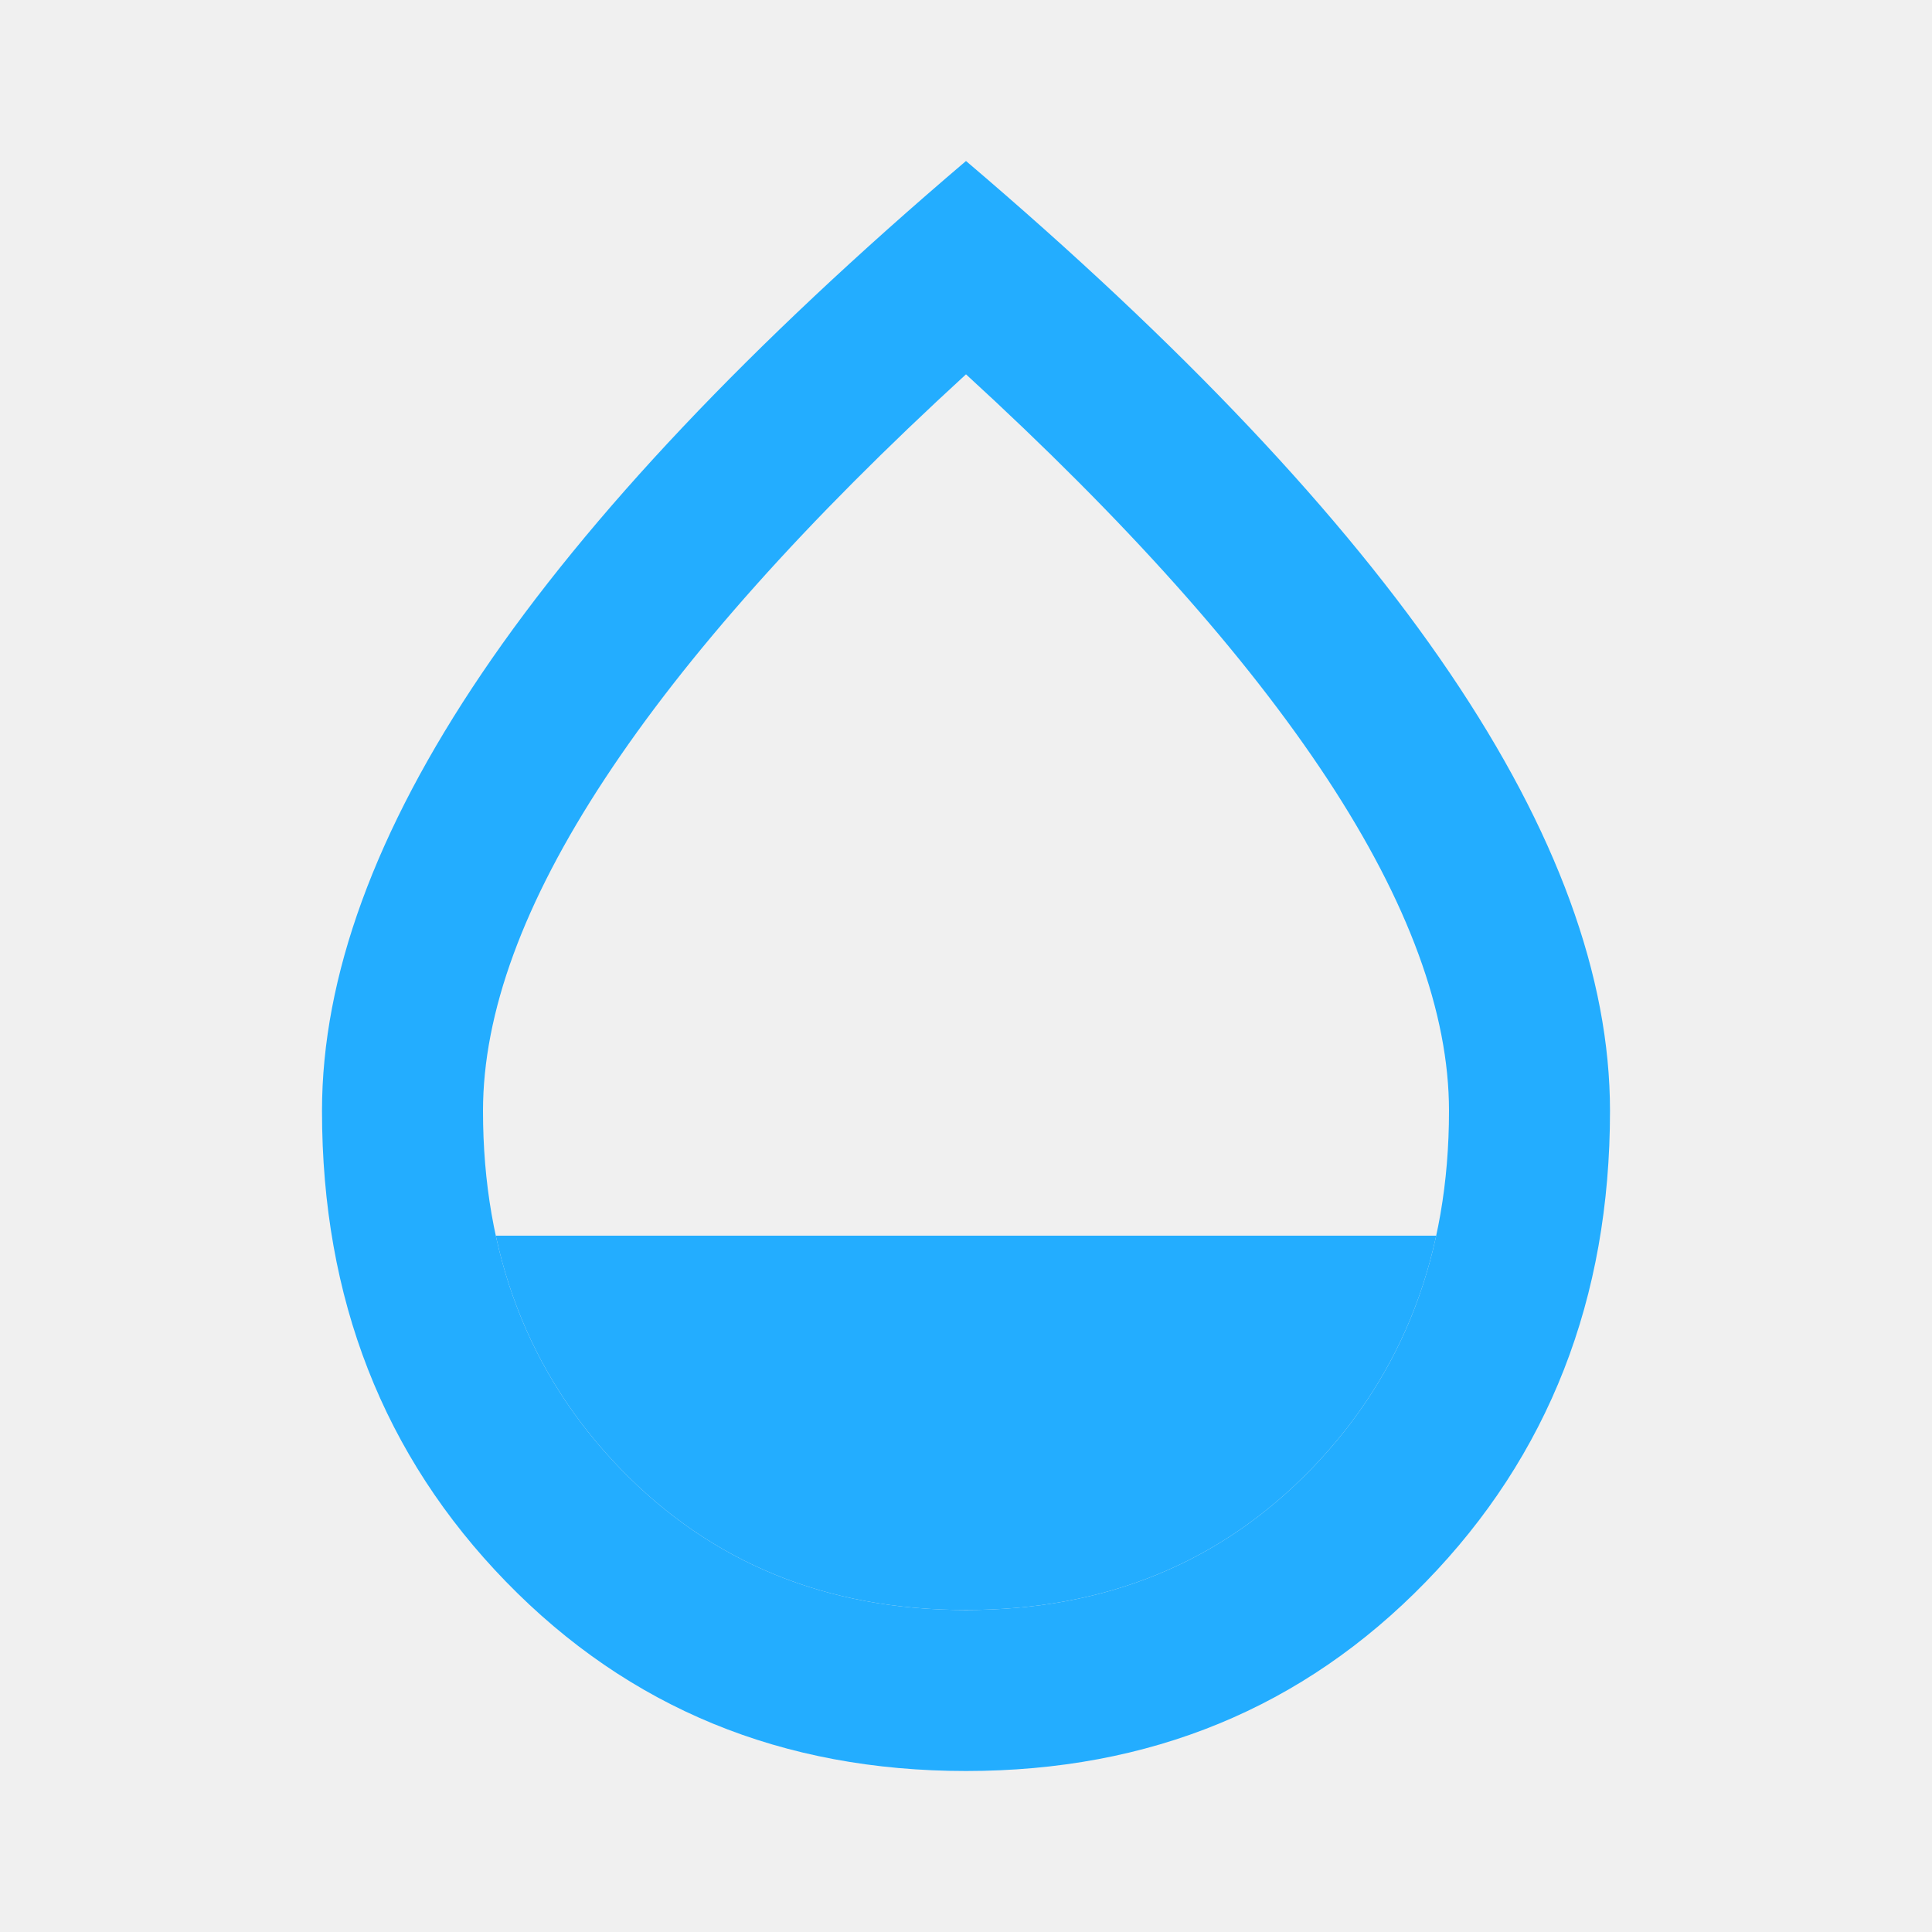
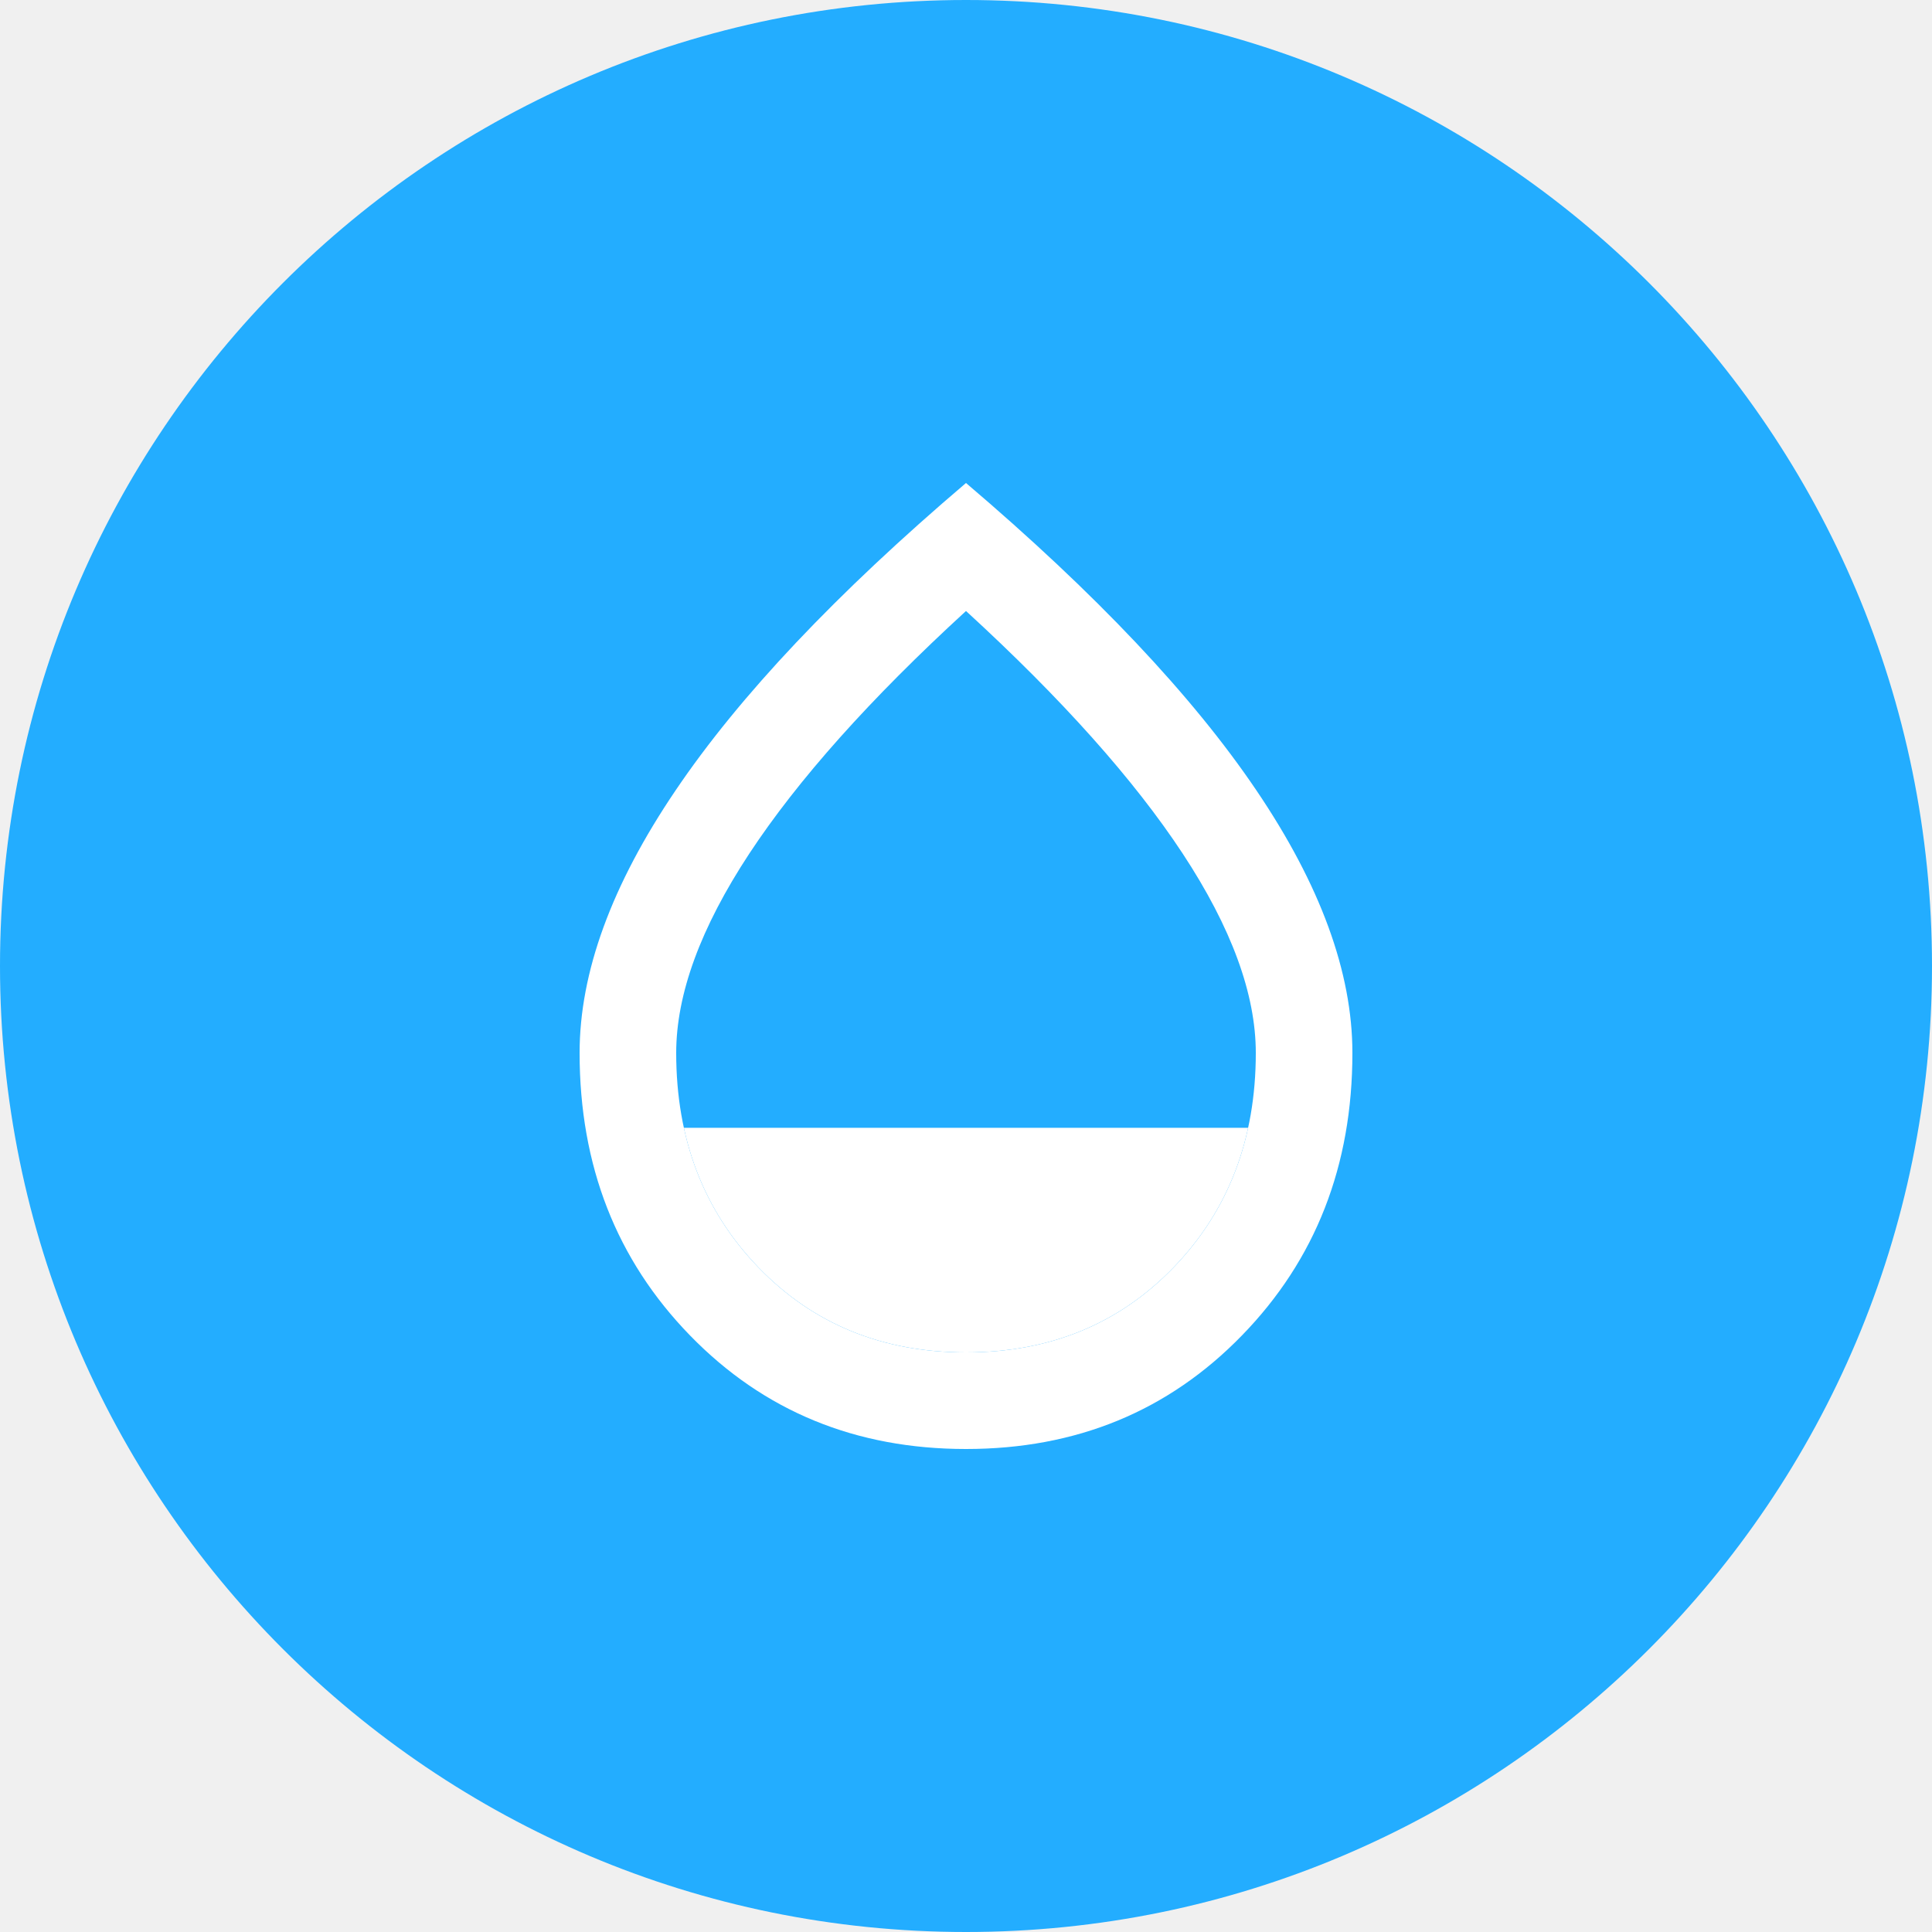
- <svg xmlns="http://www.w3.org/2000/svg" width="24" height="24" viewBox="0 0 24 24" fill="none">
-   <mask id="mask0_7616_75178" style="mask-type:alpha" maskUnits="userSpaceOnUse" x="0" y="0" width="24" height="24">
-     <rect width="24" height="24" fill="#D9D9D9" />
+ <svg xmlns="http://www.w3.org/2000/svg" width="40" height="40" viewBox="0 0 40 40" fill="none">
+   <rect width="40" height="40" rx="20" fill="#23ADFF" />
+   <mask id="mask0_7780_193261" style="mask-type:alpha" maskUnits="userSpaceOnUse" x="8" y="8" width="24" height="24">
+     <rect x="8" y="8" width="24" height="24" fill="#D9D9D9" />
  </mask>
-   <g mask="url(#mask0_7616_75178)">
-     <path d="M12 22C9.717 22 7.812 21.217 6.287 19.65C4.763 18.083 4 16.133 4 13.8C4 12.133 4.662 10.321 5.987 8.363C7.312 6.404 9.317 4.283 12 2C14.683 4.283 16.688 6.404 18.012 8.363C19.337 10.321 20 12.133 20 13.8C20 16.133 19.238 18.083 17.712 19.65C16.188 21.217 14.283 22 12 22ZM12 20C13.733 20 15.167 19.413 16.3 18.238C17.433 17.062 18 15.583 18 13.8C18 12.583 17.496 11.208 16.488 9.675C15.479 8.142 13.983 6.467 12 4.65C10.017 6.467 8.521 8.142 7.513 9.675C6.504 11.208 6 12.583 6 13.8C6 15.583 6.567 17.062 7.7 18.238C8.833 19.413 10.267 20 12 20Z" fill="#23ADFF" />
+   <g mask="url(#mask0_7780_193261)">
+     <path d="M20 30C17.717 30 15.812 29.217 14.287 27.65C12.762 26.083 12 24.133 12 21.8C12 20.133 12.662 18.321 13.988 16.363C15.312 14.404 17.317 12.283 20 10C22.683 12.283 24.688 14.404 26.012 16.363C27.337 18.321 28 20.133 28 21.8C28 24.133 27.238 26.083 25.712 27.65C24.188 29.217 22.283 30 20 30ZM20 28C21.733 28 23.167 27.413 24.3 26.238C25.433 25.062 26 23.583 26 21.8C26 20.583 25.496 19.208 24.488 17.675C23.479 16.142 21.983 14.467 20 12.65C18.017 14.467 16.521 16.142 15.512 17.675C14.504 19.208 14 20.583 14 21.8C14 23.583 14.567 25.062 15.7 26.238C16.833 27.413 18.267 28 20 28Z" fill="white" />
  </g>
-   <mask id="mask1_7616_75178" style="mask-type:alpha" maskUnits="userSpaceOnUse" x="6" y="4" width="12" height="16">
-     <path d="M16.3 18.238C15.167 19.413 13.733 20 12 20C10.267 20 8.833 19.413 7.7 18.238C6.567 17.062 6 15.583 6 13.8C6 12.583 6.504 11.208 7.513 9.675C8.521 8.142 10.017 6.467 12 4.65C13.983 6.467 15.479 8.142 16.488 9.675C17.496 11.208 18 12.583 18 13.8C18 15.583 17.433 17.062 16.3 18.238Z" fill="#845BFF" />
+   <mask id="mask1_7780_193261" style="mask-type:alpha" maskUnits="userSpaceOnUse" x="14" y="12" width="12" height="16">
+     <path d="M24.3 26.238C23.167 27.413 21.733 28 20 28C18.267 28 16.833 27.413 15.7 26.238C14.567 25.063 14 23.584 14 21.8C14 20.584 14.504 19.209 15.512 17.675C16.521 16.142 18.017 14.467 20 12.65C21.983 14.467 23.479 16.142 24.488 17.675C25.496 19.209 26 20.584 26 21.8C26 23.584 25.433 25.063 24.3 26.238Z" fill="#845BFF" />
  </mask>
-   <g mask="url(#mask1_7616_75178)">
-     <mask id="path-4-inside-1_7616_75178" fill="white">
-       <path d="M6 4.5H18V20H6V4.5Z" />
+   <g mask="url(#mask1_7780_193261)">
+     <mask id="path-5-inside-1_7780_193261" fill="white">
+       <path d="M14 12.5H26V28H14V12.5Z" />
    </mask>
-     <path d="M18 15.35H6V24.65H18V15.35Z" fill="#23ADFF" mask="url(#path-4-inside-1_7616_75178)" />
+     <path d="M26 23.35H14V32.65H26V23.35Z" fill="white" mask="url(#path-5-inside-1_7780_193261)" />
  </g>
</svg>
